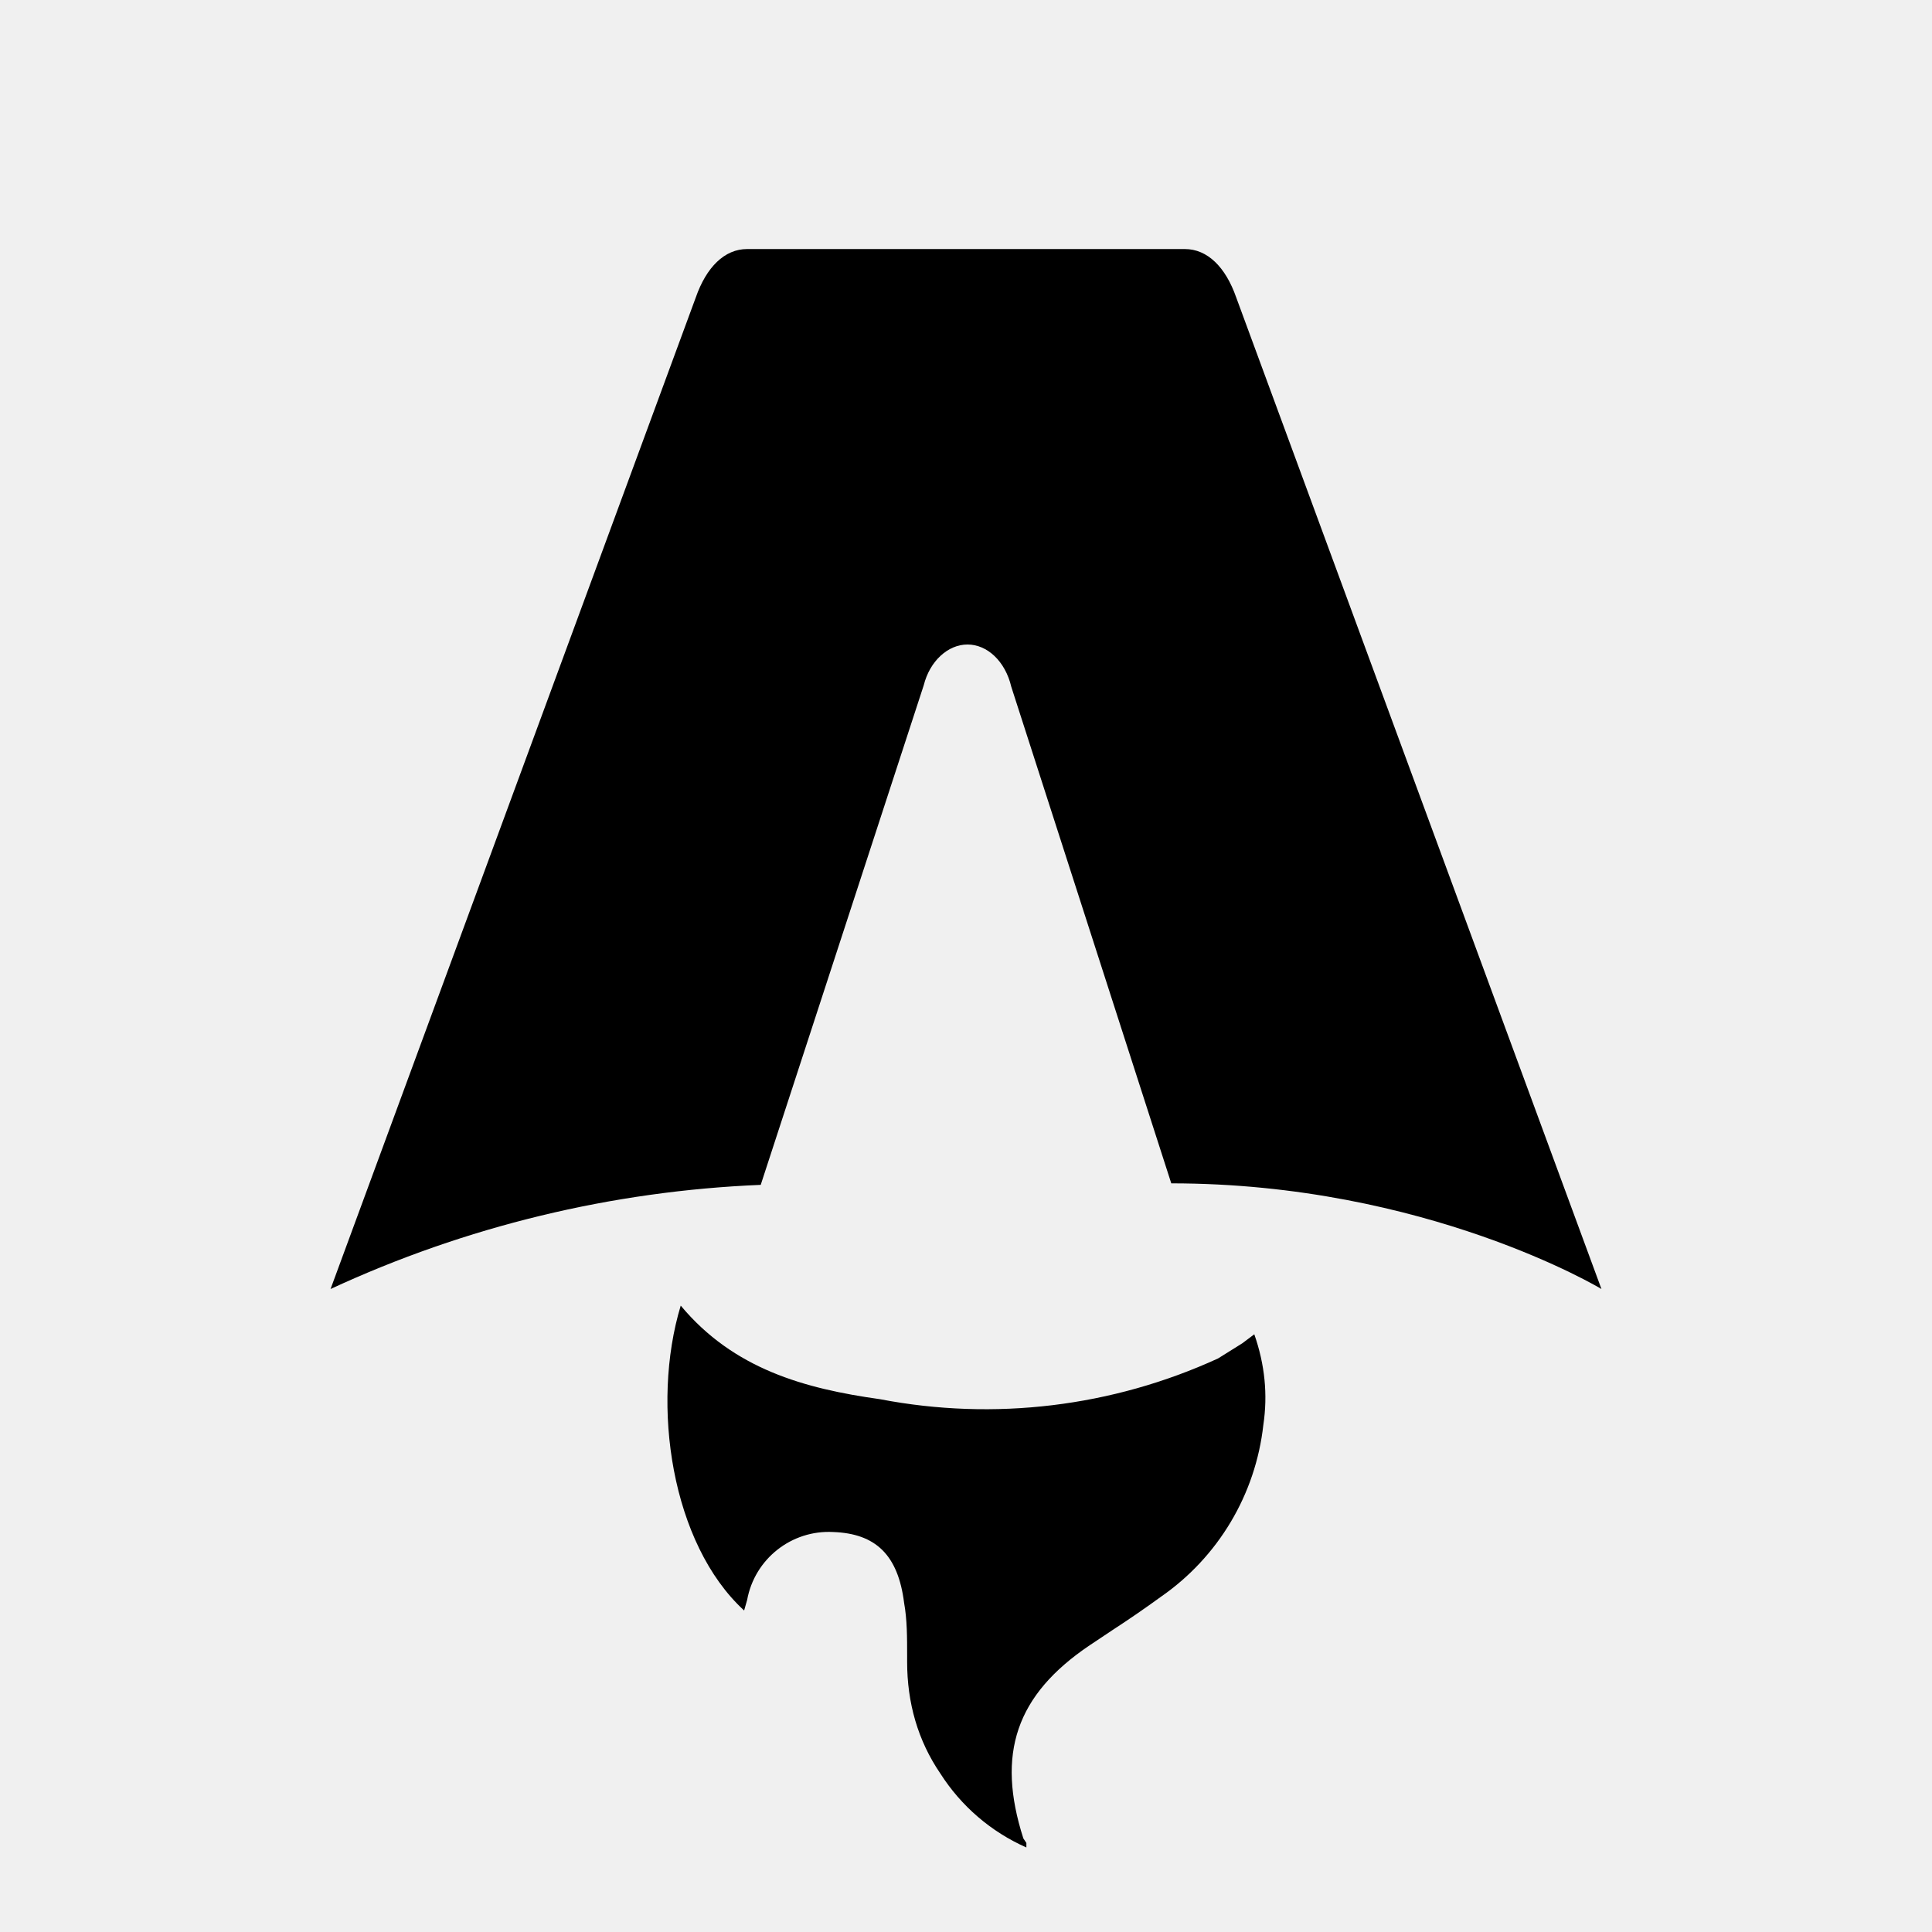
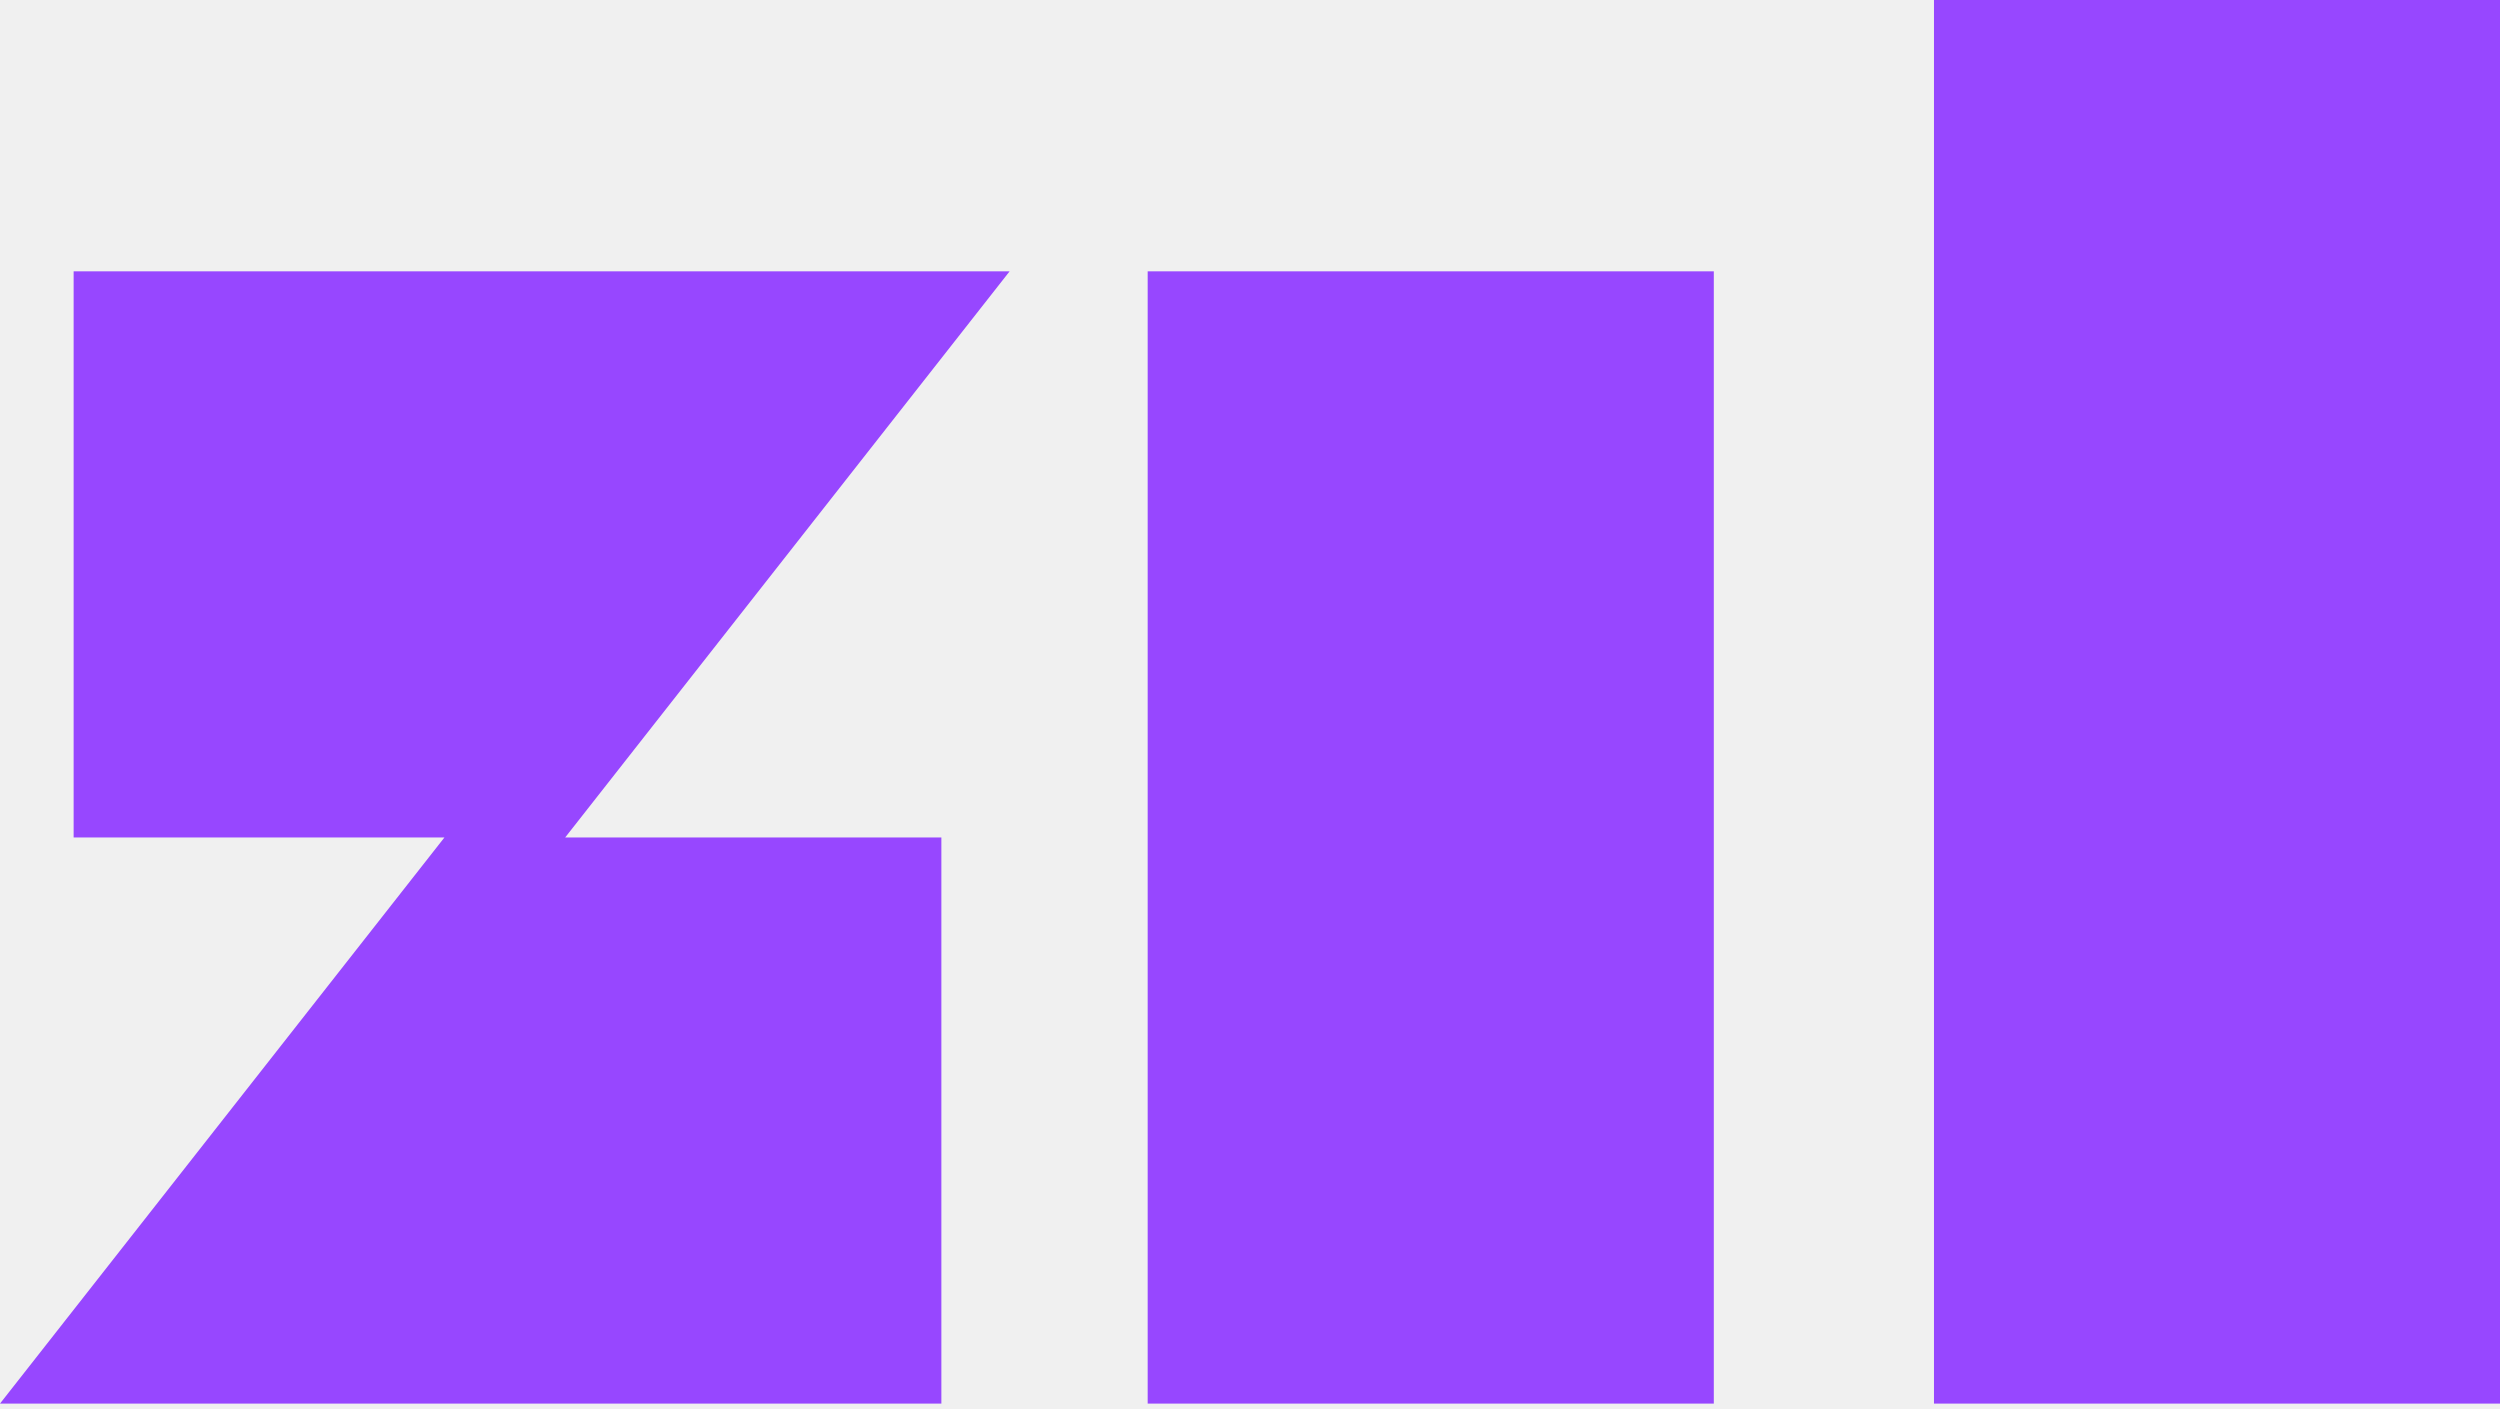
- <svg xmlns="http://www.w3.org/2000/svg" fill="none" viewBox="0 0 128 128">
-   <path d="M50.4 78.5a75.1 75.1 0 0 0-28.5 6.9l24.2-65.7c.7-2 1.9-3.2 3.4-3.2h29c1.5 0 2.7 1.2 3.4 3.2l24.2 65.7s-11.6-7-28.5-7L67 45.5c-.4-1.7-1.6-2.8-2.9-2.8-1.3 0-2.5 1.1-2.9 2.7L50.4 78.5Zm-1.1 28.2Zm-4.2-20.2c-2 6.6-.6 15.8 4.2 20.2a17.5 17.5 0 0 1 .2-.7 5.5 5.5 0 0 1 5.7-4.5c2.8.1 4.3 1.5 4.7 4.7.2 1.1.2 2.3.2 3.5v.4c0 2.7.7 5.2 2.2 7.4a13 13 0 0 0 5.7 4.9v-.3l-.2-.3c-1.8-5.6-.5-9.5 4.4-12.8l1.5-1a73 73 0 0 0 3.2-2.2 16 16 0 0 0 6.8-11.4c.3-2 .1-4-.6-6l-.8.6-1.6 1a37 37 0 0 1-22.4 2.7c-5-.7-9.7-2-13.2-6.2Z" />
-   <style>
-         path { fill: #000; }
-         @media (prefers-color-scheme: dark) {
-             path { fill: #FFF; }
-         }
-     </style>
+ <svg xmlns="http://www.w3.org/2000/svg" width="71" height="40" viewBox="0 0 71 40" fill="none">
+   <path d="M16.051 23.784H26.735V39.862H0L12.622 23.784H2.091V7.706H28.673L16.051 23.784ZM48.672 39.862H32.594V7.706H48.672V39.862ZM71.003 39.862H54.925V0H71.003V39.862Z" fill="#9747FF" />
</svg>
